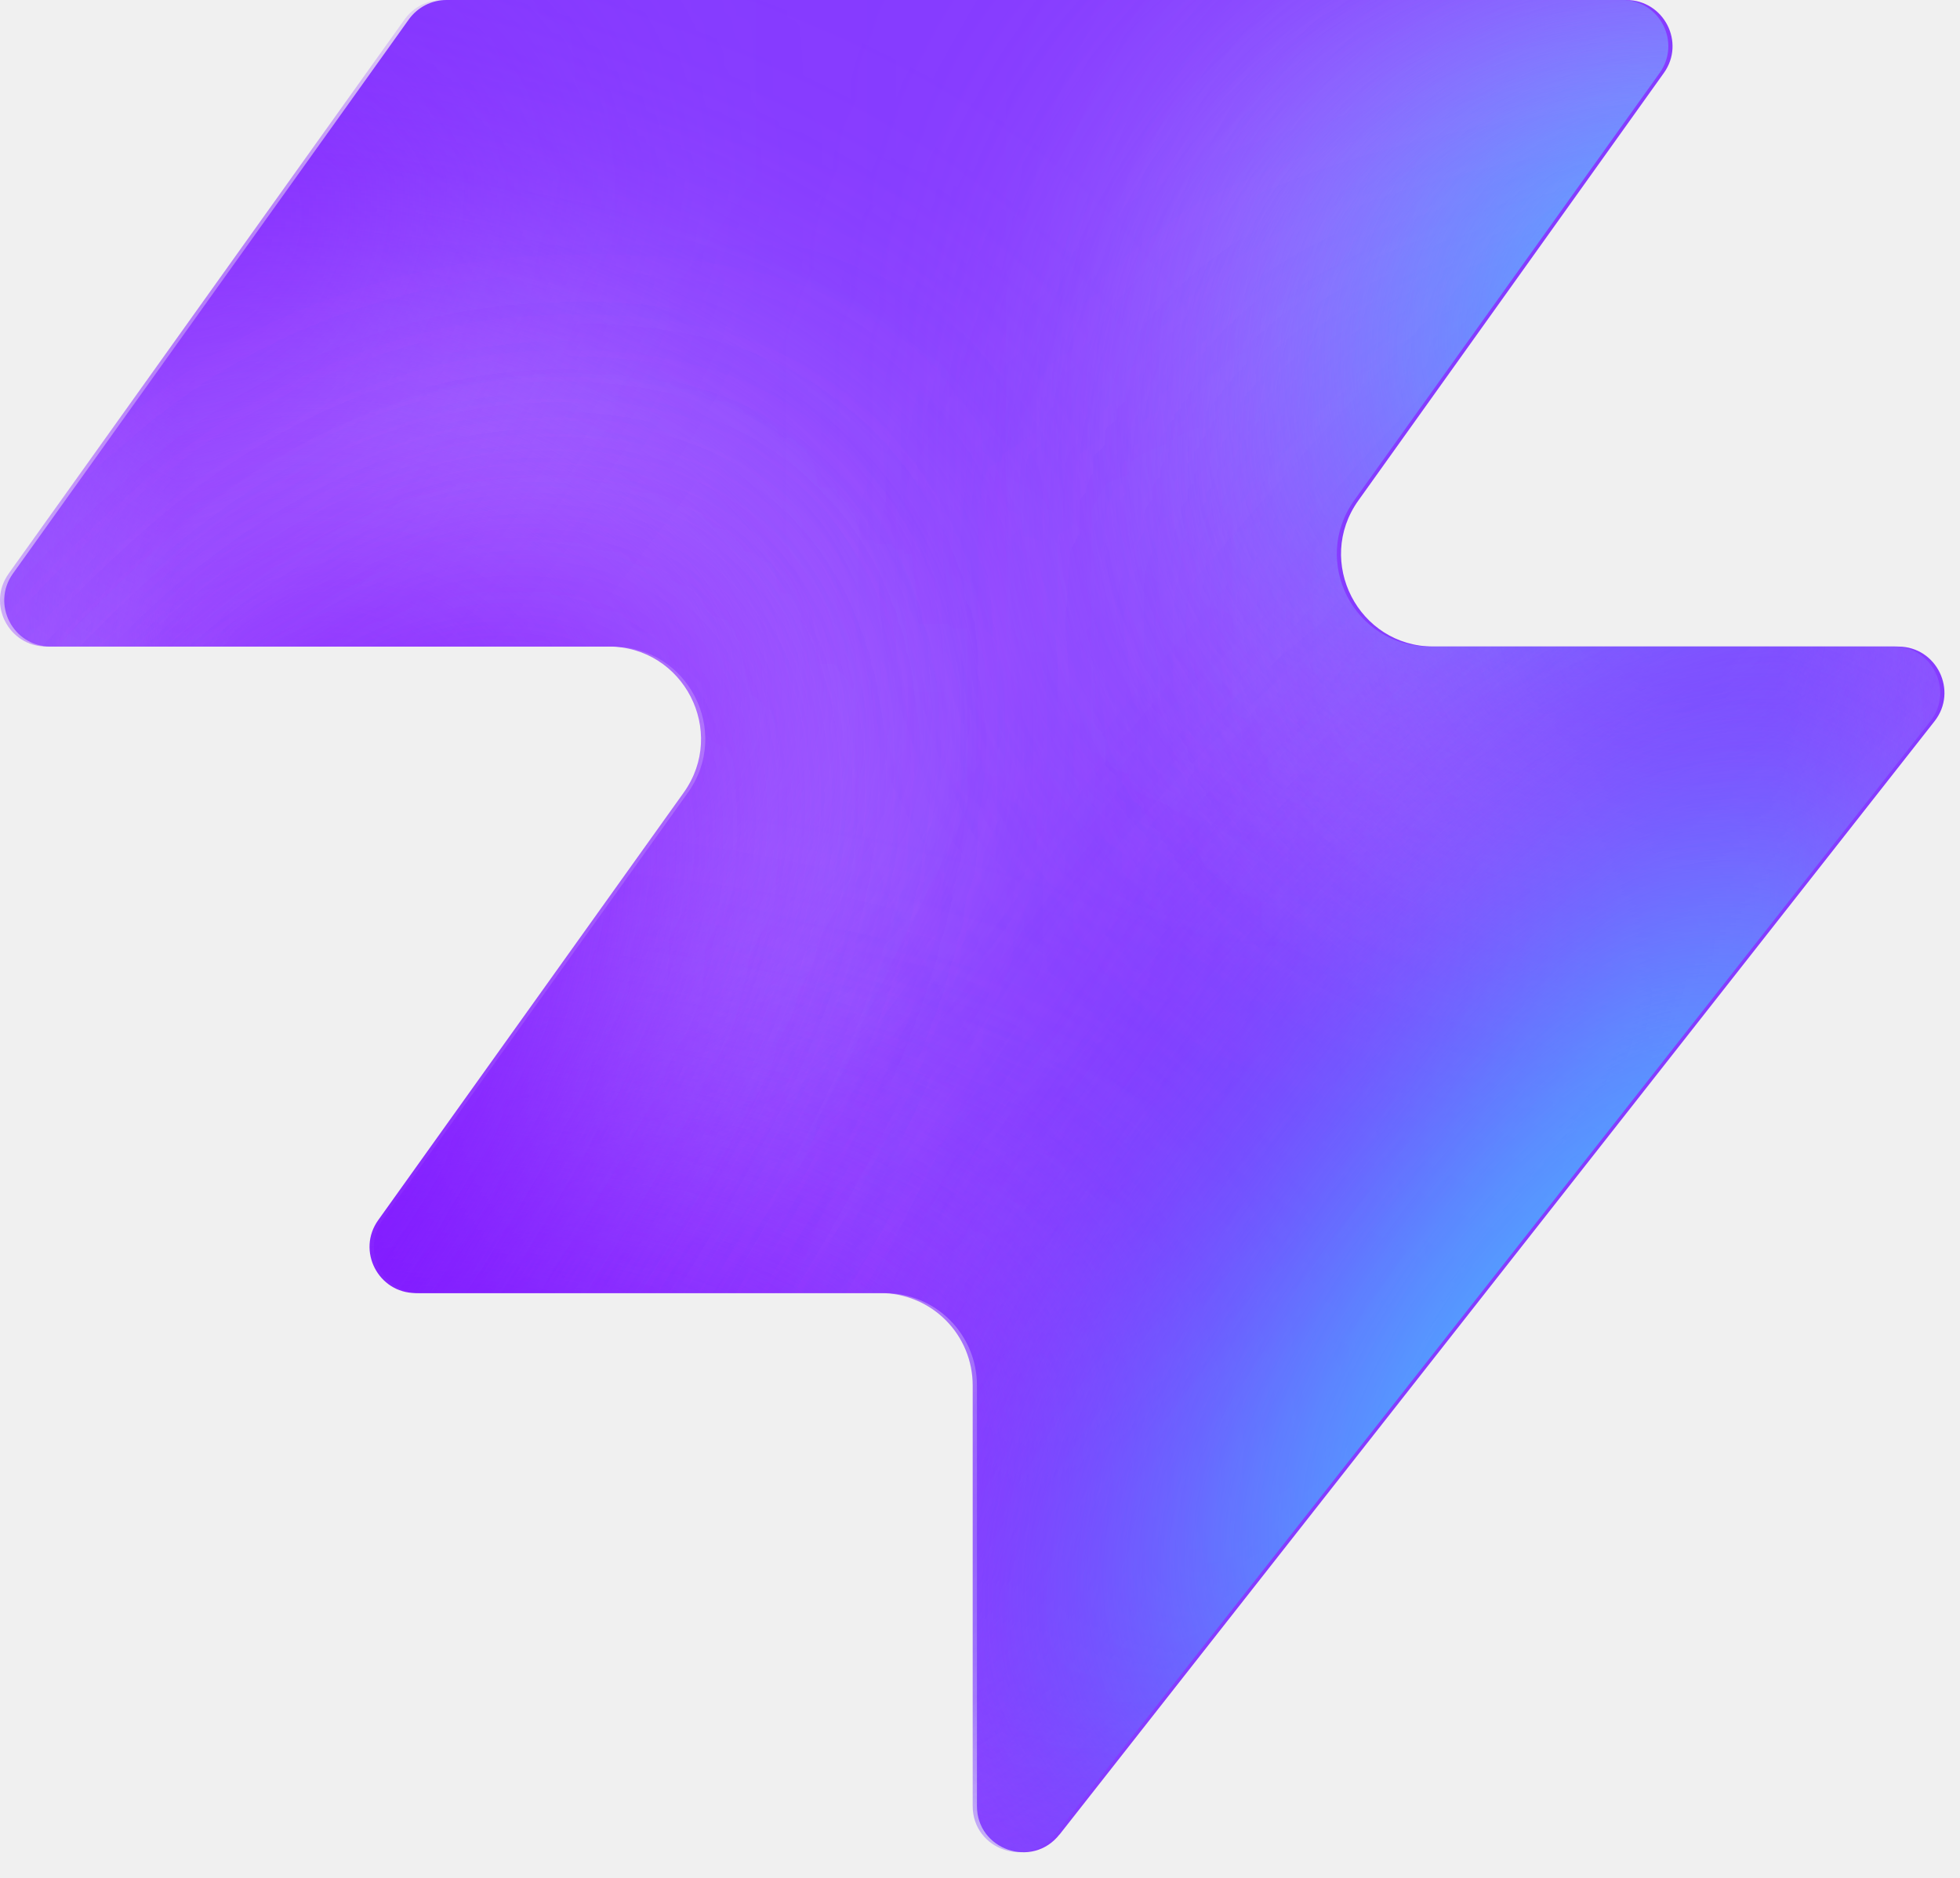
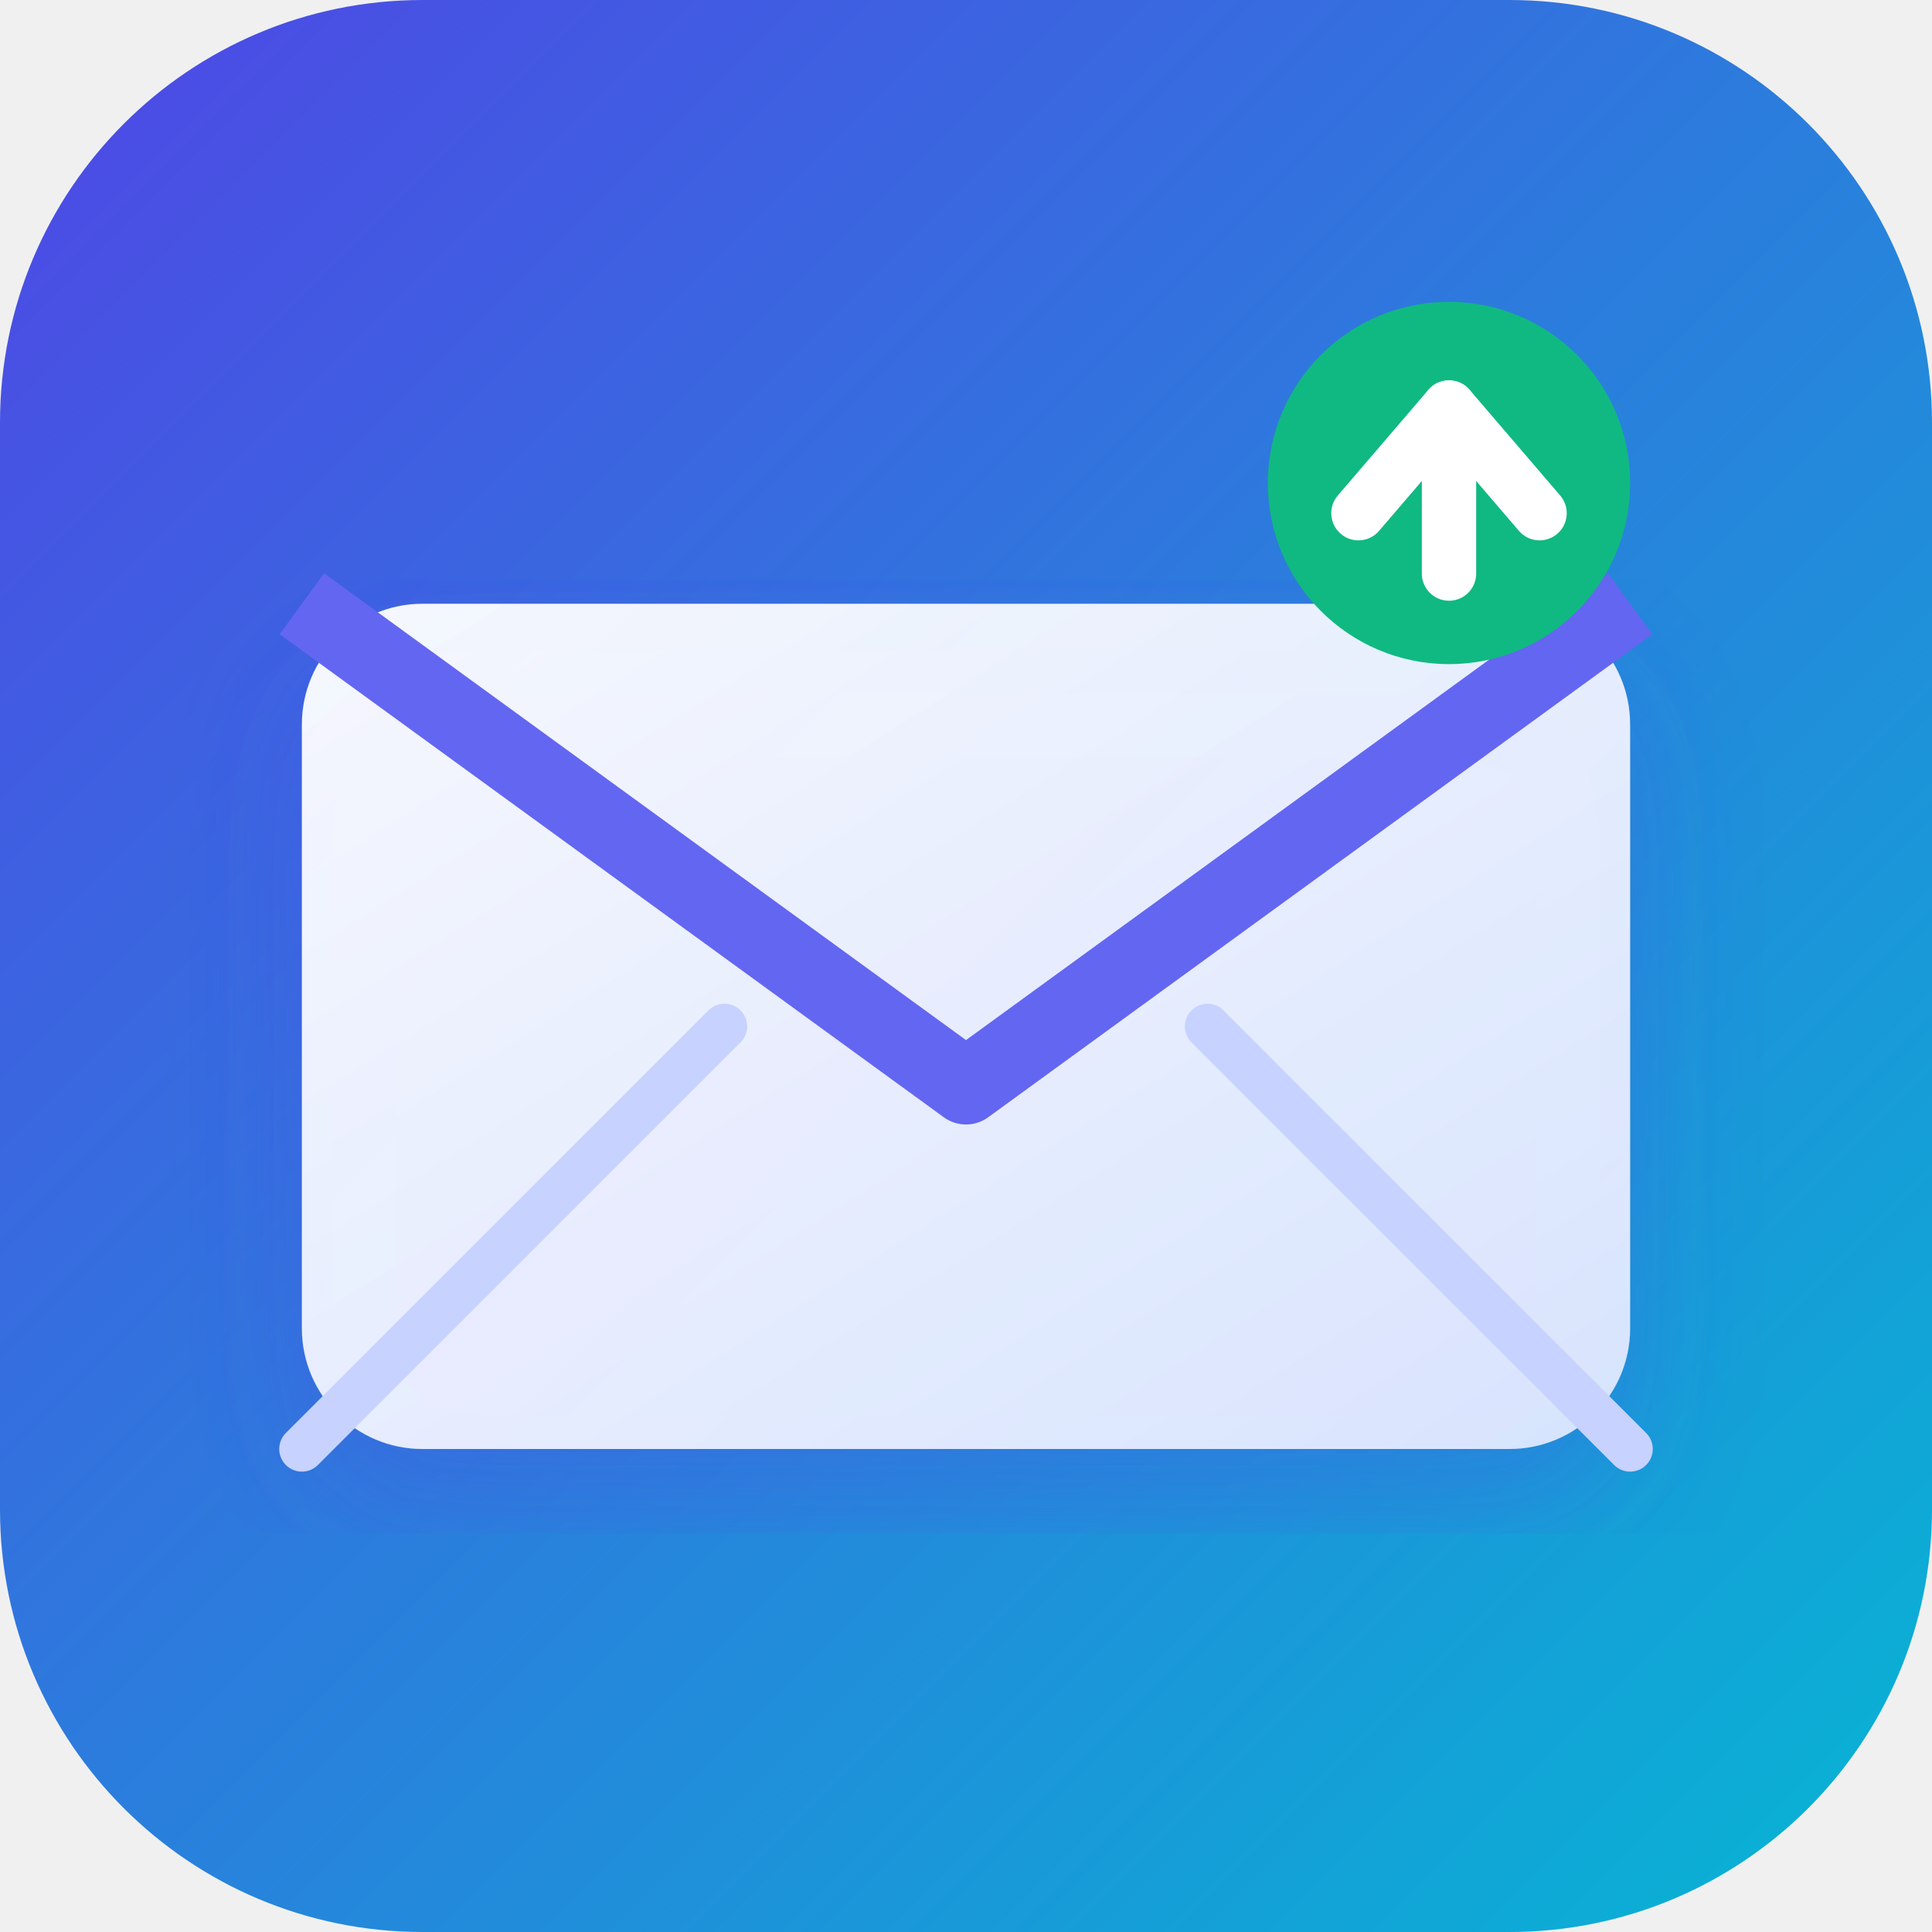
- <svg xmlns="http://www.w3.org/2000/svg" width="48" height="46" fill="none" viewBox="0 0 48 46">
-   <path fill="#863bff" d="M25.946 44.938c-.664.845-2.021.375-2.021-.698V33.937a2.26 2.26 0 0 0-2.262-2.262H10.287c-.92 0-1.456-1.04-.92-1.788l7.48-10.471c1.07-1.497 0-3.578-1.842-3.578H1.237c-.92 0-1.456-1.04-.92-1.788L10.013.474c.214-.297.556-.474.92-.474h28.894c.92 0 1.456 1.04.92 1.788l-7.48 10.471c-1.07 1.498 0 3.579 1.842 3.579h11.377c.943 0 1.473 1.088.89 1.83L25.947 44.94z" style="fill:#863bff;fill:color(display-p3 .525 .23 1);fill-opacity:1" />
-   <mask id="a" width="48" height="46" x="0" y="0" maskUnits="userSpaceOnUse" style="mask-type:alpha">
-     <path fill="#000" d="M25.842 44.938c-.664.844-2.021.375-2.021-.698V33.937a2.26 2.26 0 0 0-2.262-2.262H10.183c-.92 0-1.456-1.04-.92-1.788l7.48-10.471c1.07-1.498 0-3.579-1.842-3.579H1.133c-.92 0-1.456-1.04-.92-1.787L9.91.473c.214-.297.556-.474.92-.474h28.894c.92 0 1.456 1.04.92 1.788l-7.48 10.471c-1.07 1.498 0 3.578 1.842 3.578h11.377c.943 0 1.473 1.088.89 1.832L25.843 44.94z" style="fill:#000;fill-opacity:1" />
-   </mask>
-   <g mask="url(#a)">
-     <g filter="url(#b)">
-       <ellipse cx="5.508" cy="14.704" fill="#ede6ff" rx="5.508" ry="14.704" style="fill:#ede6ff;fill:color(display-p3 .927 .903 1);fill-opacity:1" transform="matrix(.00324 1 1 -.00324 -4.47 31.516)" />
-     </g>
-     <g filter="url(#c)">
-       <ellipse cx="10.399" cy="29.851" fill="#ede6ff" rx="10.399" ry="29.851" style="fill:#ede6ff;fill:color(display-p3 .927 .903 1);fill-opacity:1" transform="matrix(.00324 1 1 -.00324 -39.328 7.883)" />
-     </g>
-     <g filter="url(#d)">
-       <ellipse cx="5.508" cy="30.487" fill="#7e14ff" rx="5.508" ry="30.487" style="fill:#7e14ff;fill:color(display-p3 .492 .077 1);fill-opacity:1" transform="rotate(89.814 -25.913 -14.639)scale(1 -1)" />
-     </g>
-     <g filter="url(#e)">
-       <ellipse cx="5.508" cy="30.599" fill="#7e14ff" rx="5.508" ry="30.599" style="fill:#7e14ff;fill:color(display-p3 .492 .077 1);fill-opacity:1" transform="rotate(89.814 -32.644 -3.334)scale(1 -1)" />
-     </g>
-     <g filter="url(#f)">
-       <ellipse cx="5.508" cy="30.599" fill="#7e14ff" rx="5.508" ry="30.599" style="fill:#7e14ff;fill:color(display-p3 .492 .077 1);fill-opacity:1" transform="matrix(.00324 1 1 -.00324 -34.34 30.47)" />
-     </g>
-     <g filter="url(#g)">
-       <ellipse cx="14.072" cy="22.078" fill="#ede6ff" rx="14.072" ry="22.078" style="fill:#ede6ff;fill:color(display-p3 .927 .903 1);fill-opacity:1" transform="rotate(93.35 24.506 48.493)scale(-1 1)" />
-     </g>
-     <g filter="url(#h)">
-       <ellipse cx="3.47" cy="21.501" fill="#7e14ff" rx="3.47" ry="21.501" style="fill:#7e14ff;fill:color(display-p3 .492 .077 1);fill-opacity:1" transform="rotate(89.009 28.708 47.59)scale(-1 1)" />
-     </g>
-     <g filter="url(#i)">
-       <ellipse cx="3.47" cy="21.501" fill="#7e14ff" rx="3.47" ry="21.501" style="fill:#7e14ff;fill:color(display-p3 .492 .077 1);fill-opacity:1" transform="rotate(89.009 28.708 47.59)scale(-1 1)" />
-     </g>
-     <g filter="url(#j)">
-       <ellipse cx=".387" cy="8.972" fill="#7e14ff" rx="4.407" ry="29.108" style="fill:#7e14ff;fill:color(display-p3 .492 .077 1);fill-opacity:1" transform="rotate(39.51 .387 8.972)" />
-     </g>
-     <g filter="url(#k)">
-       <ellipse cx="47.523" cy="-6.092" fill="#7e14ff" rx="4.407" ry="29.108" style="fill:#7e14ff;fill:color(display-p3 .492 .077 1);fill-opacity:1" transform="rotate(37.892 47.523 -6.092)" />
-     </g>
-     <g filter="url(#l)">
-       <ellipse cx="41.412" cy="6.333" fill="#47bfff" rx="5.971" ry="9.665" style="fill:#47bfff;fill:color(display-p3 .28 .748 1);fill-opacity:1" transform="rotate(37.892 41.412 6.333)" />
-     </g>
-     <g filter="url(#m)">
-       <ellipse cx="-1.879" cy="38.332" fill="#7e14ff" rx="4.407" ry="29.108" style="fill:#7e14ff;fill:color(display-p3 .492 .077 1);fill-opacity:1" transform="rotate(37.892 -1.88 38.332)" />
-     </g>
-     <g filter="url(#n)">
-       <ellipse cx="-1.879" cy="38.332" fill="#7e14ff" rx="4.407" ry="29.108" style="fill:#7e14ff;fill:color(display-p3 .492 .077 1);fill-opacity:1" transform="rotate(37.892 -1.88 38.332)" />
-     </g>
-     <g filter="url(#o)">
-       <ellipse cx="35.651" cy="29.907" fill="#7e14ff" rx="4.407" ry="29.108" style="fill:#7e14ff;fill:color(display-p3 .492 .077 1);fill-opacity:1" transform="rotate(37.892 35.651 29.907)" />
-     </g>
-     <g filter="url(#p)">
-       <ellipse cx="38.418" cy="32.4" fill="#47bfff" rx="5.971" ry="15.297" style="fill:#47bfff;fill:color(display-p3 .28 .748 1);fill-opacity:1" transform="rotate(37.892 38.418 32.4)" />
-     </g>
-   </g>
+ <svg xmlns="http://www.w3.org/2000/svg" viewBox="0 0 64 64" width="64" height="64">
  <defs>
-     <filter id="b" width="60.045" height="41.654" x="-19.77" y="16.149" color-interpolation-filters="sRGB" filterUnits="userSpaceOnUse">
-       <feFlood flood-opacity="0" result="BackgroundImageFix" />
-       <feBlend in="SourceGraphic" in2="BackgroundImageFix" result="shape" />
-       <feGaussianBlur result="effect1_foregroundBlur_2002_17158" stdDeviation="7.659" />
-     </filter>
-     <filter id="c" width="90.34" height="51.437" x="-54.613" y="-7.533" color-interpolation-filters="sRGB" filterUnits="userSpaceOnUse">
-       <feFlood flood-opacity="0" result="BackgroundImageFix" />
-       <feBlend in="SourceGraphic" in2="BackgroundImageFix" result="shape" />
-       <feGaussianBlur result="effect1_foregroundBlur_2002_17158" stdDeviation="7.659" />
-     </filter>
-     <filter id="d" width="79.355" height="29.4" x="-49.64" y="2.03" color-interpolation-filters="sRGB" filterUnits="userSpaceOnUse">
-       <feFlood flood-opacity="0" result="BackgroundImageFix" />
-       <feBlend in="SourceGraphic" in2="BackgroundImageFix" result="shape" />
-       <feGaussianBlur result="effect1_foregroundBlur_2002_17158" stdDeviation="4.596" />
-     </filter>
-     <filter id="e" width="79.579" height="29.4" x="-45.045" y="20.029" color-interpolation-filters="sRGB" filterUnits="userSpaceOnUse">
-       <feFlood flood-opacity="0" result="BackgroundImageFix" />
-       <feBlend in="SourceGraphic" in2="BackgroundImageFix" result="shape" />
-       <feGaussianBlur result="effect1_foregroundBlur_2002_17158" stdDeviation="4.596" />
-     </filter>
-     <filter id="f" width="79.579" height="29.4" x="-43.513" y="21.178" color-interpolation-filters="sRGB" filterUnits="userSpaceOnUse">
-       <feFlood flood-opacity="0" result="BackgroundImageFix" />
-       <feBlend in="SourceGraphic" in2="BackgroundImageFix" result="shape" />
-       <feGaussianBlur result="effect1_foregroundBlur_2002_17158" stdDeviation="4.596" />
-     </filter>
-     <filter id="g" width="74.749" height="58.852" x="15.756" y="-17.901" color-interpolation-filters="sRGB" filterUnits="userSpaceOnUse">
-       <feFlood flood-opacity="0" result="BackgroundImageFix" />
-       <feBlend in="SourceGraphic" in2="BackgroundImageFix" result="shape" />
-       <feGaussianBlur result="effect1_foregroundBlur_2002_17158" stdDeviation="7.659" />
-     </filter>
-     <filter id="h" width="61.377" height="25.362" x="23.548" y="2.284" color-interpolation-filters="sRGB" filterUnits="userSpaceOnUse">
-       <feFlood flood-opacity="0" result="BackgroundImageFix" />
-       <feBlend in="SourceGraphic" in2="BackgroundImageFix" result="shape" />
-       <feGaussianBlur result="effect1_foregroundBlur_2002_17158" stdDeviation="4.596" />
-     </filter>
-     <filter id="i" width="61.377" height="25.362" x="23.548" y="2.284" color-interpolation-filters="sRGB" filterUnits="userSpaceOnUse">
-       <feFlood flood-opacity="0" result="BackgroundImageFix" />
-       <feBlend in="SourceGraphic" in2="BackgroundImageFix" result="shape" />
-       <feGaussianBlur result="effect1_foregroundBlur_2002_17158" stdDeviation="4.596" />
-     </filter>
-     <filter id="j" width="56.045" height="63.649" x="-27.636" y="-22.853" color-interpolation-filters="sRGB" filterUnits="userSpaceOnUse">
-       <feFlood flood-opacity="0" result="BackgroundImageFix" />
-       <feBlend in="SourceGraphic" in2="BackgroundImageFix" result="shape" />
-       <feGaussianBlur result="effect1_foregroundBlur_2002_17158" stdDeviation="4.596" />
-     </filter>
-     <filter id="k" width="54.814" height="64.646" x="20.116" y="-38.415" color-interpolation-filters="sRGB" filterUnits="userSpaceOnUse">
-       <feFlood flood-opacity="0" result="BackgroundImageFix" />
-       <feBlend in="SourceGraphic" in2="BackgroundImageFix" result="shape" />
-       <feGaussianBlur result="effect1_foregroundBlur_2002_17158" stdDeviation="4.596" />
-     </filter>
-     <filter id="l" width="33.541" height="35.313" x="24.641" y="-11.323" color-interpolation-filters="sRGB" filterUnits="userSpaceOnUse">
-       <feFlood flood-opacity="0" result="BackgroundImageFix" />
-       <feBlend in="SourceGraphic" in2="BackgroundImageFix" result="shape" />
-       <feGaussianBlur result="effect1_foregroundBlur_2002_17158" stdDeviation="4.596" />
-     </filter>
-     <filter id="m" width="54.814" height="64.646" x="-29.286" y="6.009" color-interpolation-filters="sRGB" filterUnits="userSpaceOnUse">
-       <feFlood flood-opacity="0" result="BackgroundImageFix" />
-       <feBlend in="SourceGraphic" in2="BackgroundImageFix" result="shape" />
-       <feGaussianBlur result="effect1_foregroundBlur_2002_17158" stdDeviation="4.596" />
-     </filter>
-     <filter id="n" width="54.814" height="64.646" x="-29.286" y="6.009" color-interpolation-filters="sRGB" filterUnits="userSpaceOnUse">
-       <feFlood flood-opacity="0" result="BackgroundImageFix" />
-       <feBlend in="SourceGraphic" in2="BackgroundImageFix" result="shape" />
-       <feGaussianBlur result="effect1_foregroundBlur_2002_17158" stdDeviation="4.596" />
-     </filter>
-     <filter id="o" width="54.814" height="64.646" x="8.244" y="-2.416" color-interpolation-filters="sRGB" filterUnits="userSpaceOnUse">
-       <feFlood flood-opacity="0" result="BackgroundImageFix" />
-       <feBlend in="SourceGraphic" in2="BackgroundImageFix" result="shape" />
-       <feGaussianBlur result="effect1_foregroundBlur_2002_17158" stdDeviation="4.596" />
-     </filter>
-     <filter id="p" width="39.409" height="43.623" x="18.713" y="10.588" color-interpolation-filters="sRGB" filterUnits="userSpaceOnUse">
-       <feFlood flood-opacity="0" result="BackgroundImageFix" />
-       <feBlend in="SourceGraphic" in2="BackgroundImageFix" result="shape" />
-       <feGaussianBlur result="effect1_foregroundBlur_2002_17158" stdDeviation="4.596" />
+     <linearGradient id="bgGrad" x1="0%" y1="0%" x2="100%" y2="100%">
+       <stop offset="0%" style="stop-color:#4F46E5;stop-opacity:1" />
+       <stop offset="100%" style="stop-color:#06B6D4;stop-opacity:1" />
+     </linearGradient>
+     <linearGradient id="envelopeGrad" x1="0%" y1="0%" x2="100%" y2="100%">
+       <stop offset="0%" style="stop-color:#ffffff;stop-opacity:0.95" />
+       <stop offset="100%" style="stop-color:#E0E7FF;stop-opacity:0.95" />
+     </linearGradient>
+     <filter id="shadow">
+       <feDropShadow dx="0" dy="2" stdDeviation="2" flood-color="#4F46E5" flood-opacity="0.3" />
    </filter>
  </defs>
+   <rect width="64" height="64" rx="14" fill="url(#bgGrad)" />
+   <rect x="10" y="20" width="44" height="28" rx="4" fill="url(#envelopeGrad)" filter="url(#shadow)" />
+   <polyline points="10,20 32,36 54,20" fill="none" stroke="#6366F1" stroke-width="2.5" stroke-linejoin="round" />
+   <line x1="10" y1="48" x2="24" y2="34" stroke="#C7D2FE" stroke-width="1.5" stroke-linecap="round" />
+   <line x1="54" y1="48" x2="40" y2="34" stroke="#C7D2FE" stroke-width="1.5" stroke-linecap="round" />
+   <circle cx="48" cy="16" r="6" fill="#10B981" />
+   <polyline points="45,17 48,13.5 51,17" fill="none" stroke="white" stroke-width="1.8" stroke-linecap="round" stroke-linejoin="round" />
+   <line x1="48" y1="13.5" x2="48" y2="19" stroke="white" stroke-width="1.8" stroke-linecap="round" />
</svg>
